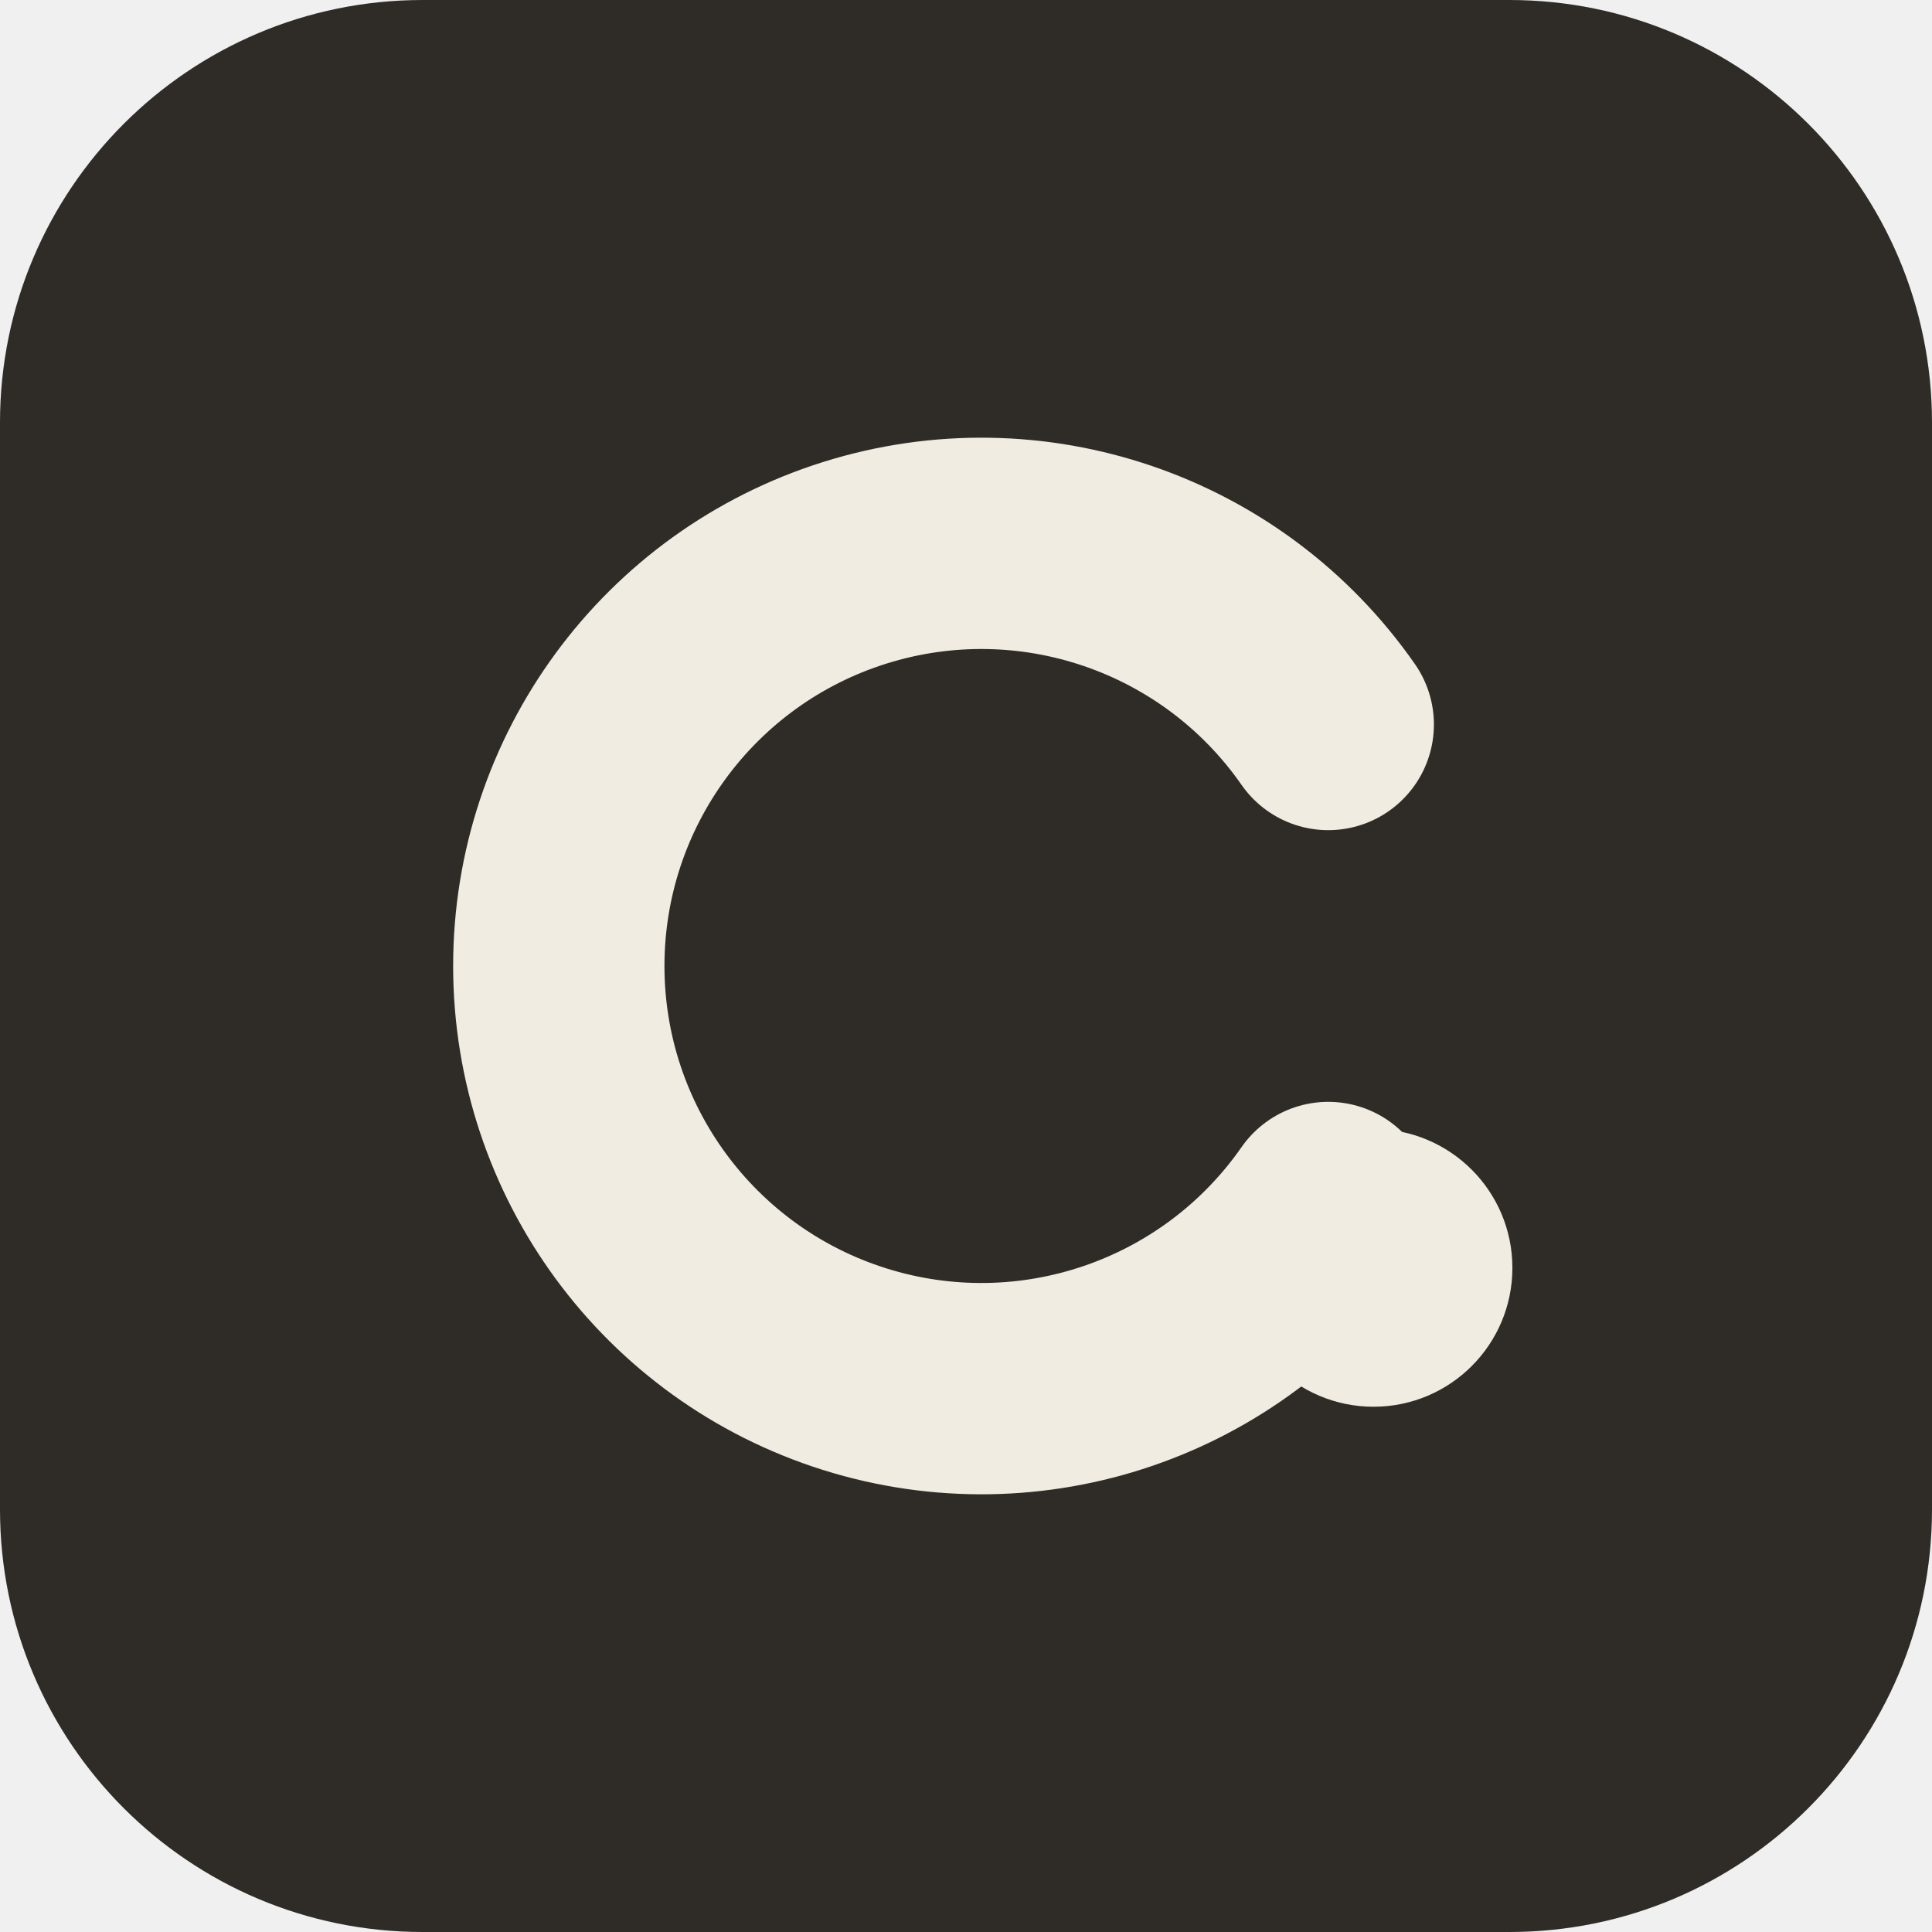
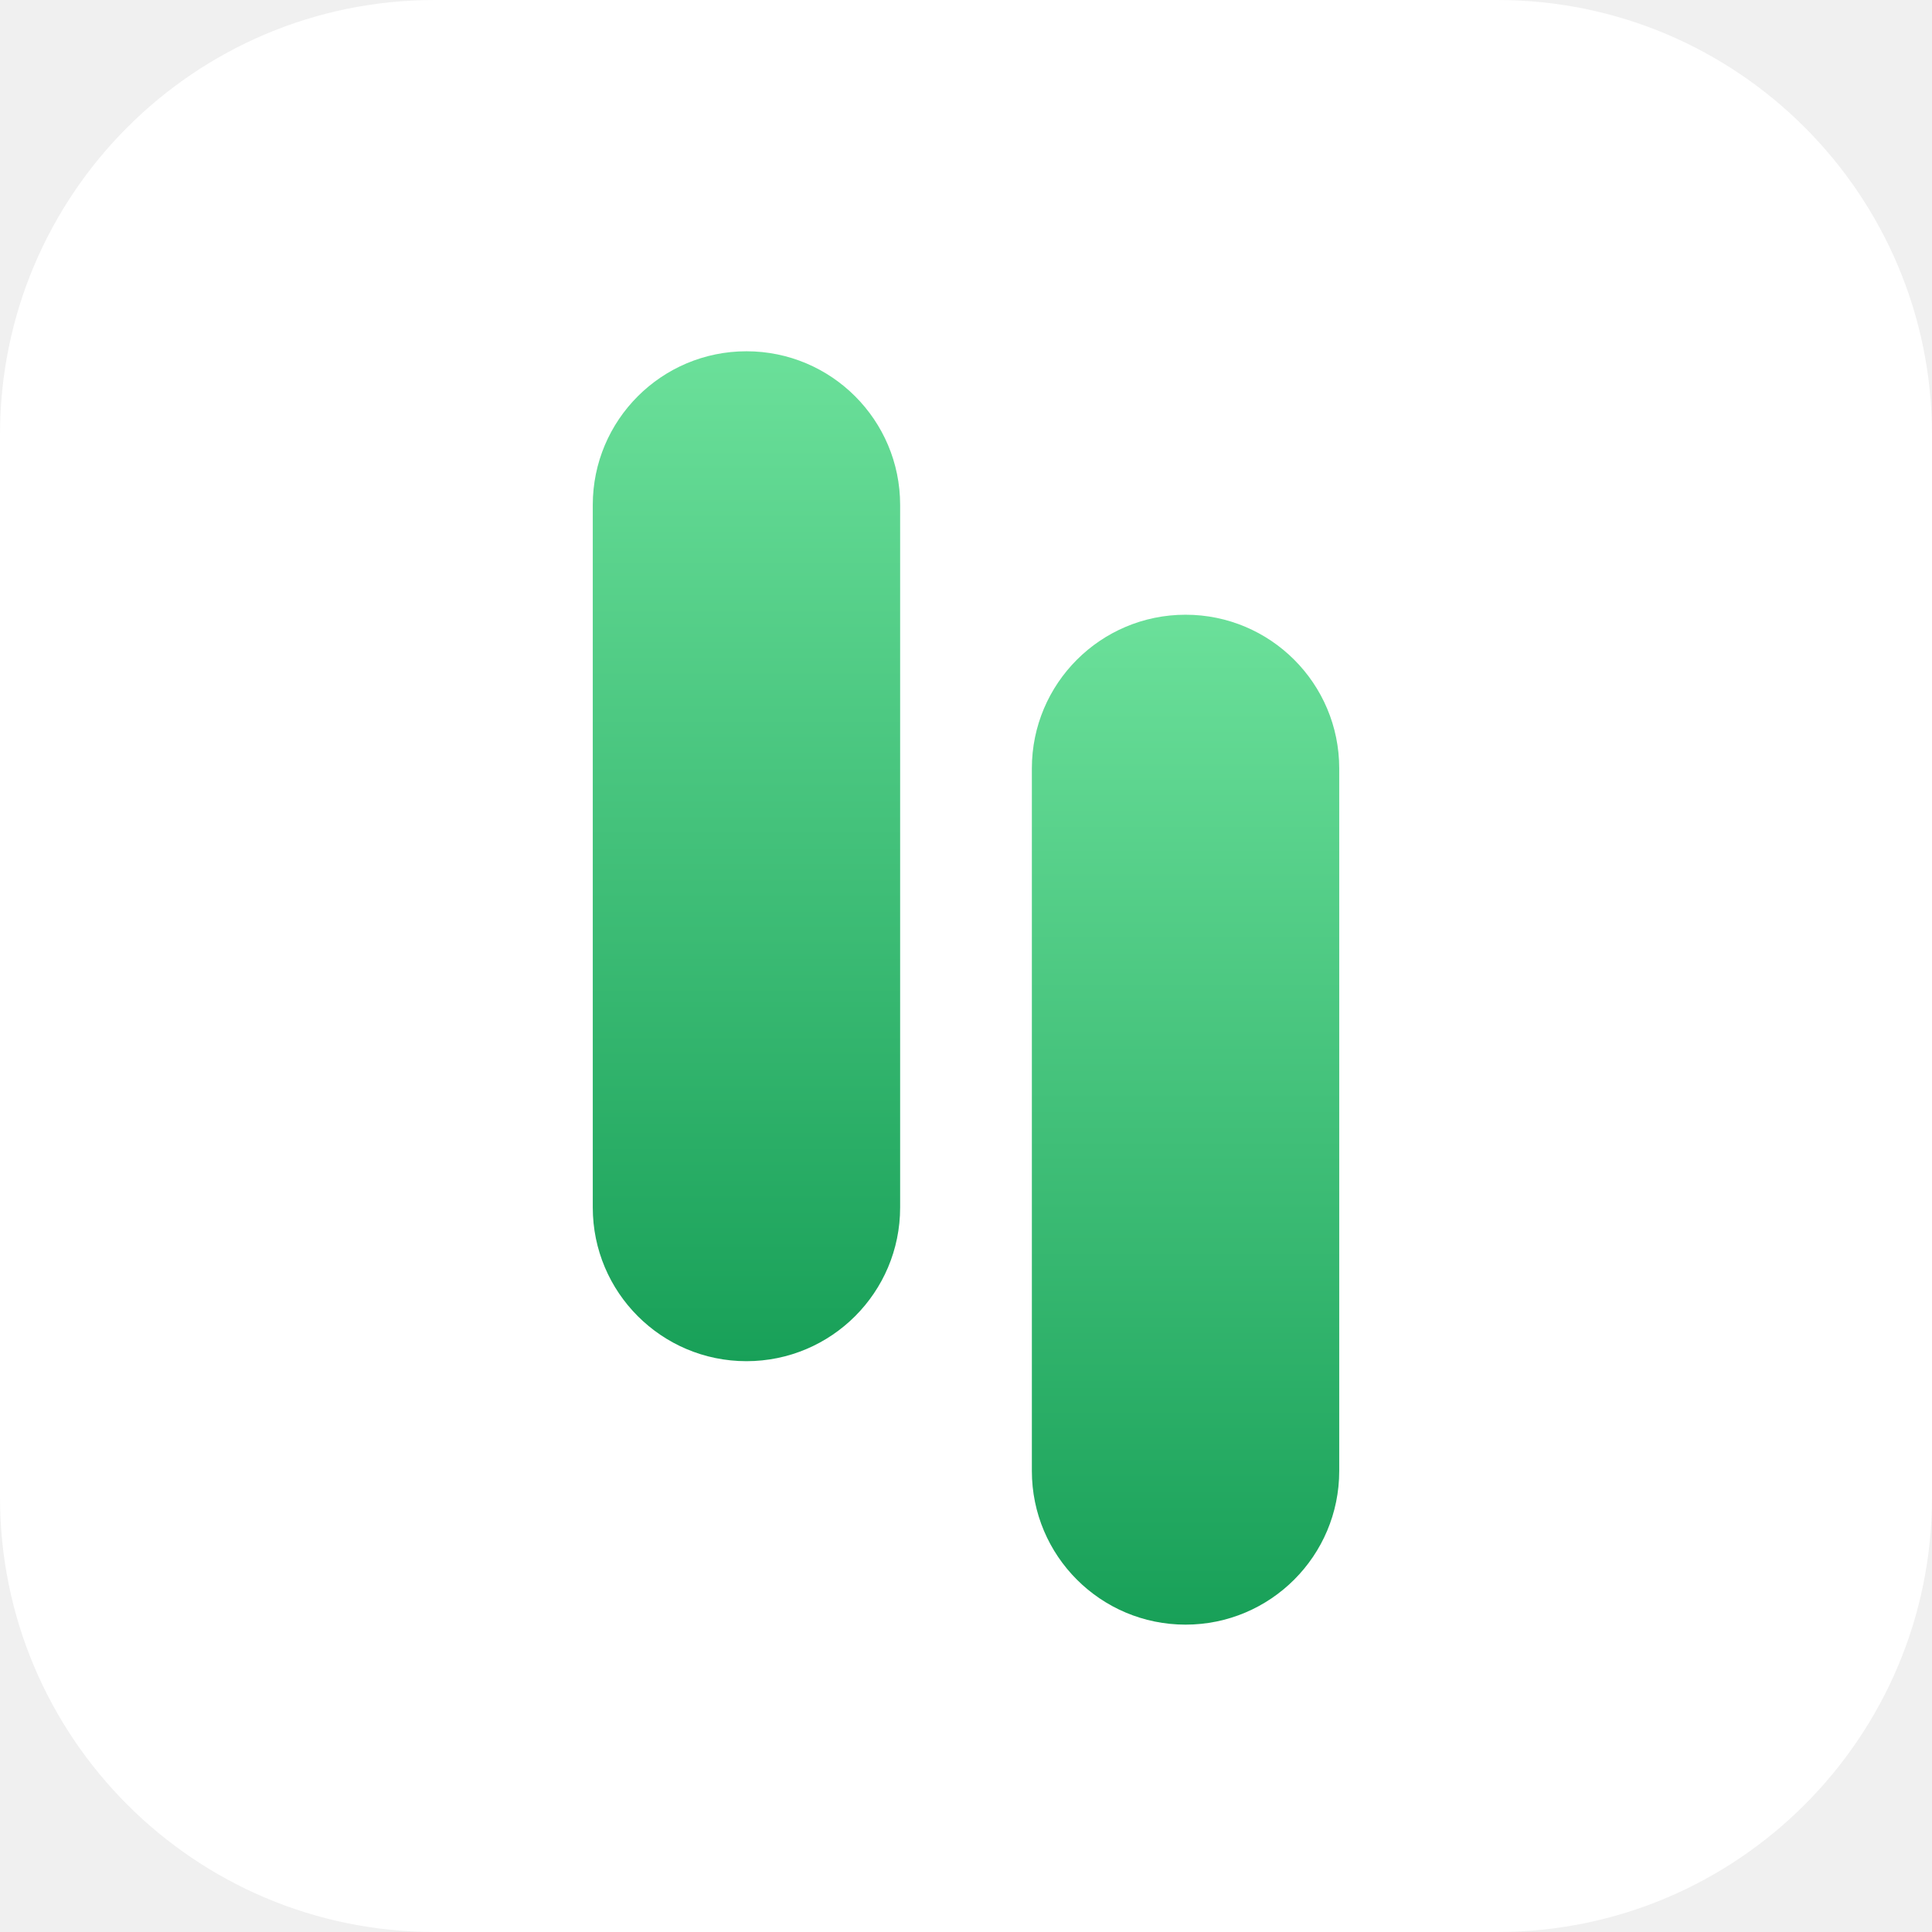
- <svg xmlns="http://www.w3.org/2000/svg" viewBox="0 0 64 64">
-   <rect width="64" height="64" rx="14" fill="#2f2c27" />
-   <path d="M44 24a14 14 0 1 0 0 16" fill="none" stroke="#f1ece1" stroke-width="7" stroke-linecap="round" />
-   <circle cx="45.5" cy="42" r="4.6" fill="#f1ece1" />
+ <svg xmlns="http://www.w3.org/2000/svg" viewBox="6 6 88 88">
+   <defs>
+     <linearGradient id="g" x1="0" y1="0" x2="0" y2="1">
+       <stop offset="0" stop-color="#6be09a" />
+       <stop offset="1" stop-color="#18a058" />
+     </linearGradient>
+   </defs>
+   <rect x="6" y="6" width="88" height="88" rx="19.8" fill="#fff" />
+   <rect x="33" y="22" width="14" height="46" rx="7" fill="url(#g)" />
+   <rect x="53" y="34" width="14" height="46" rx="7" fill="url(#g)" />
</svg>
